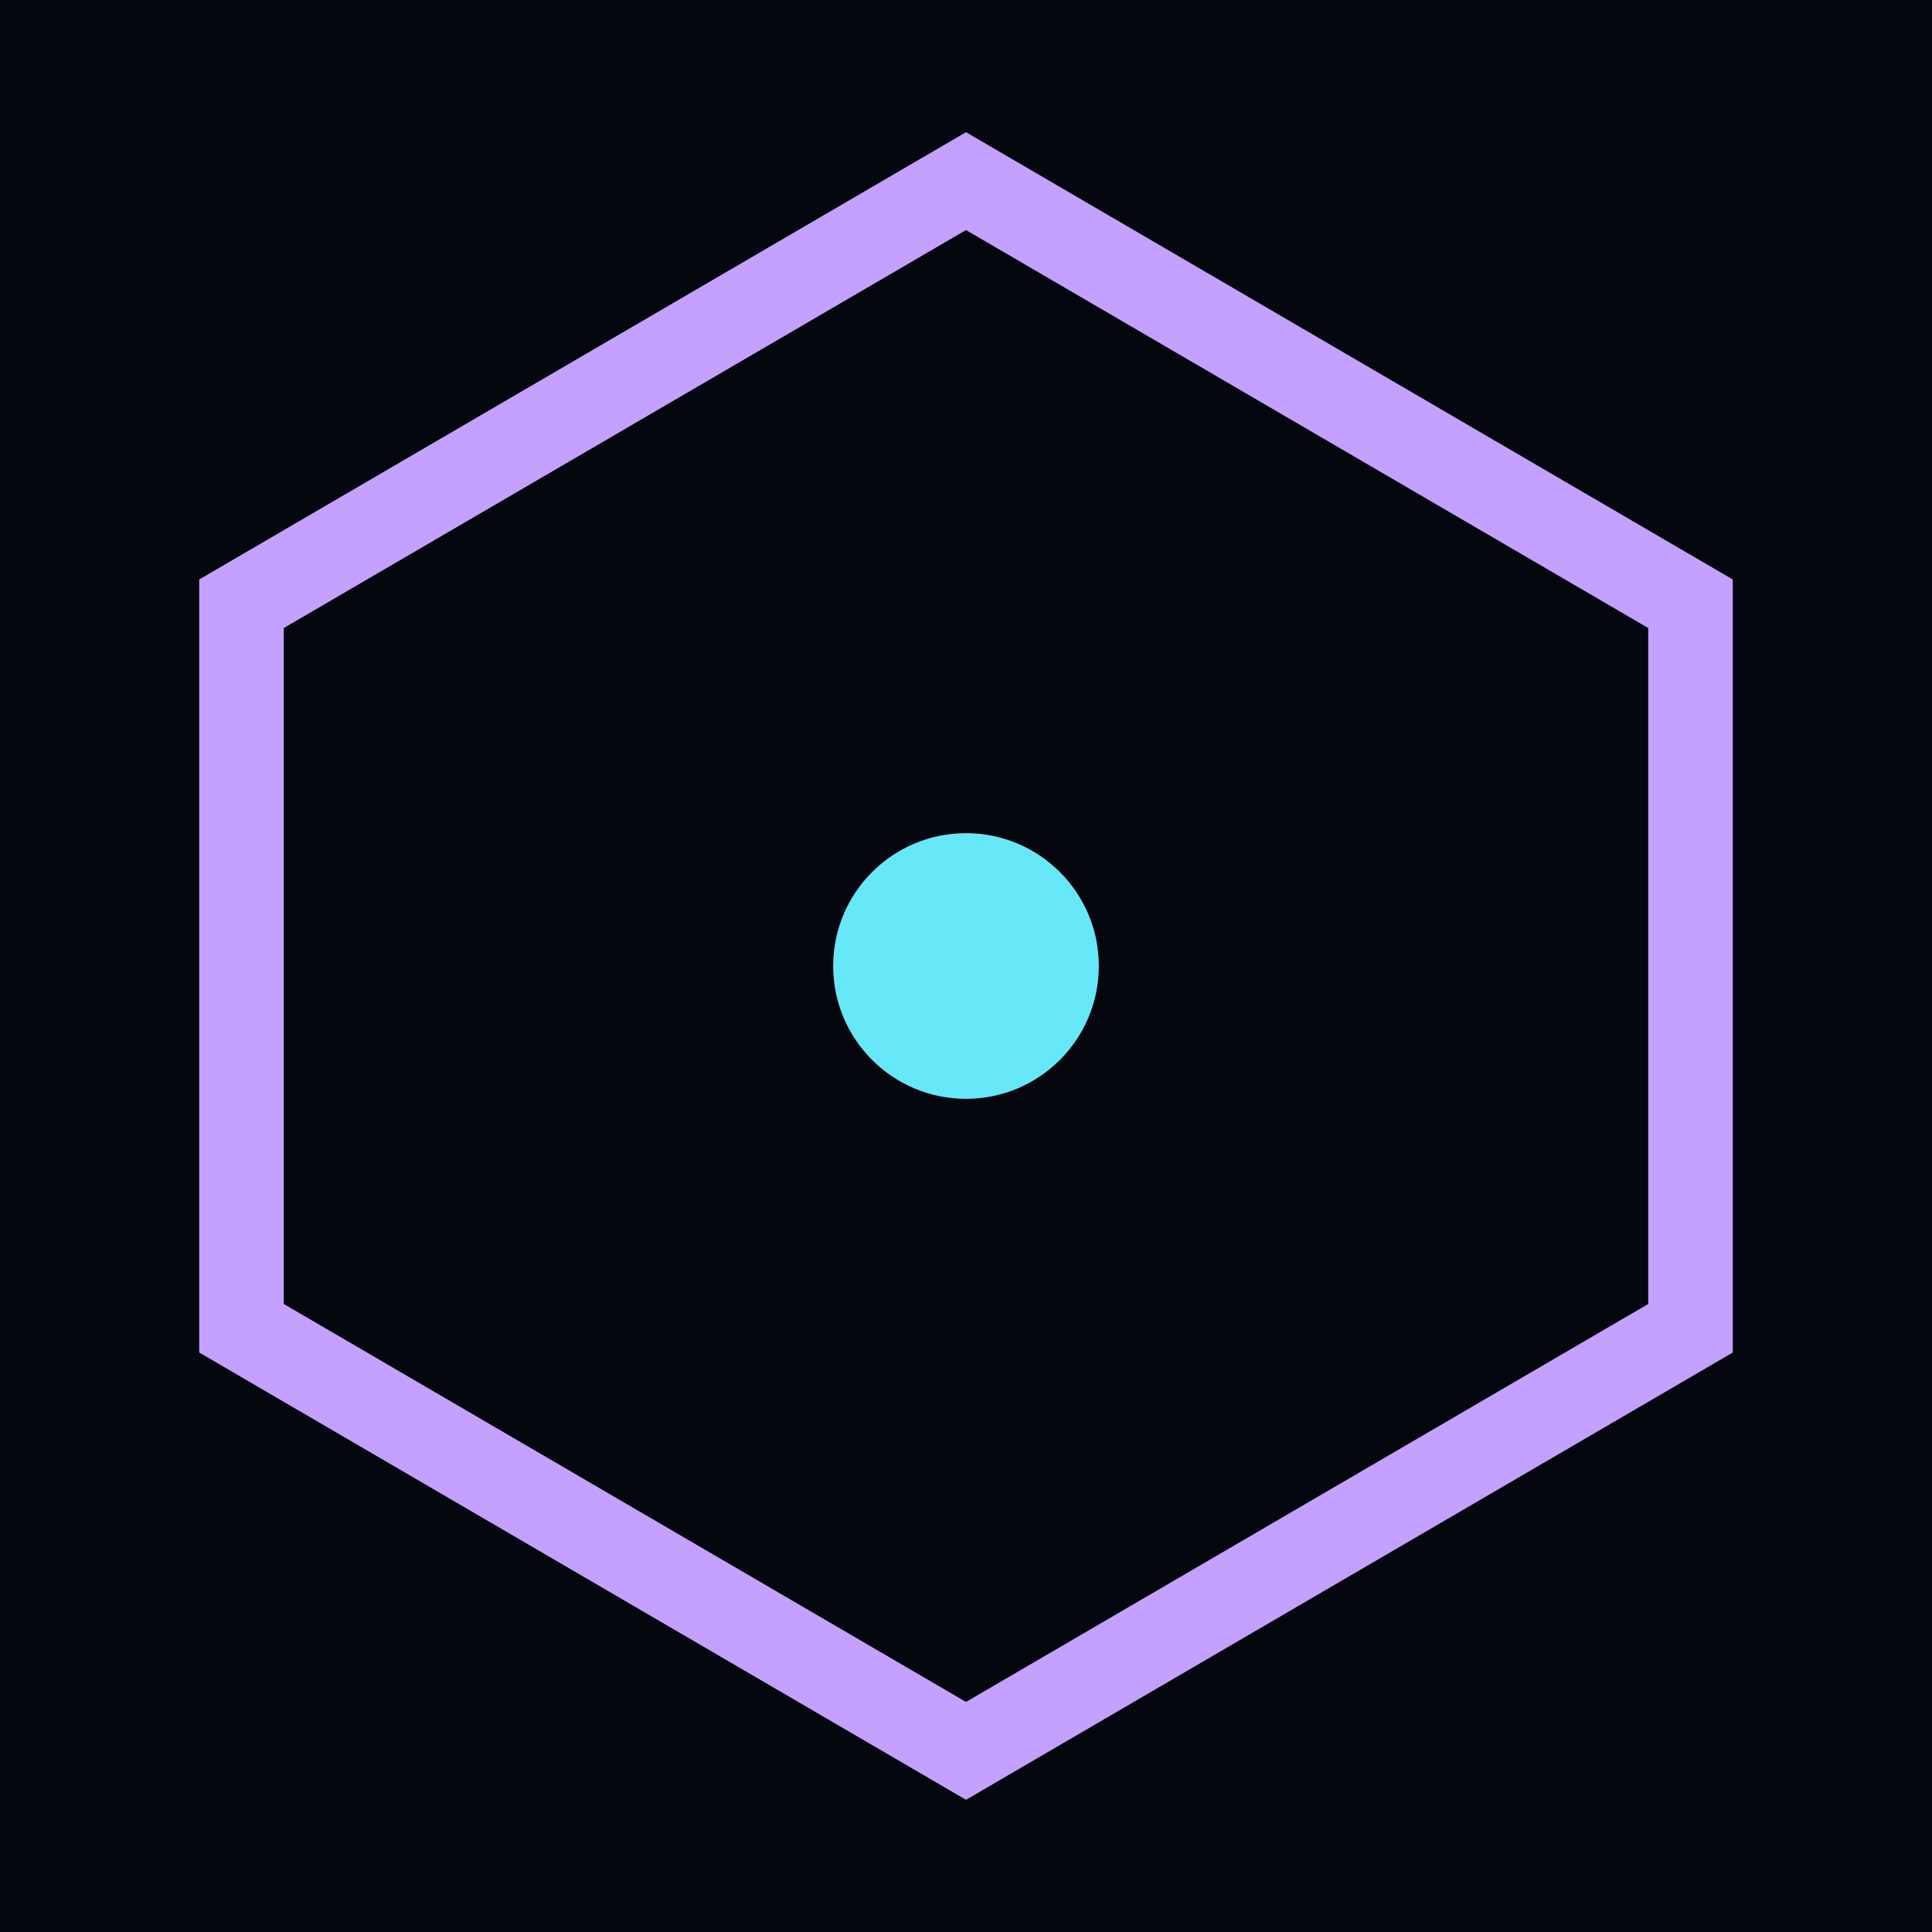
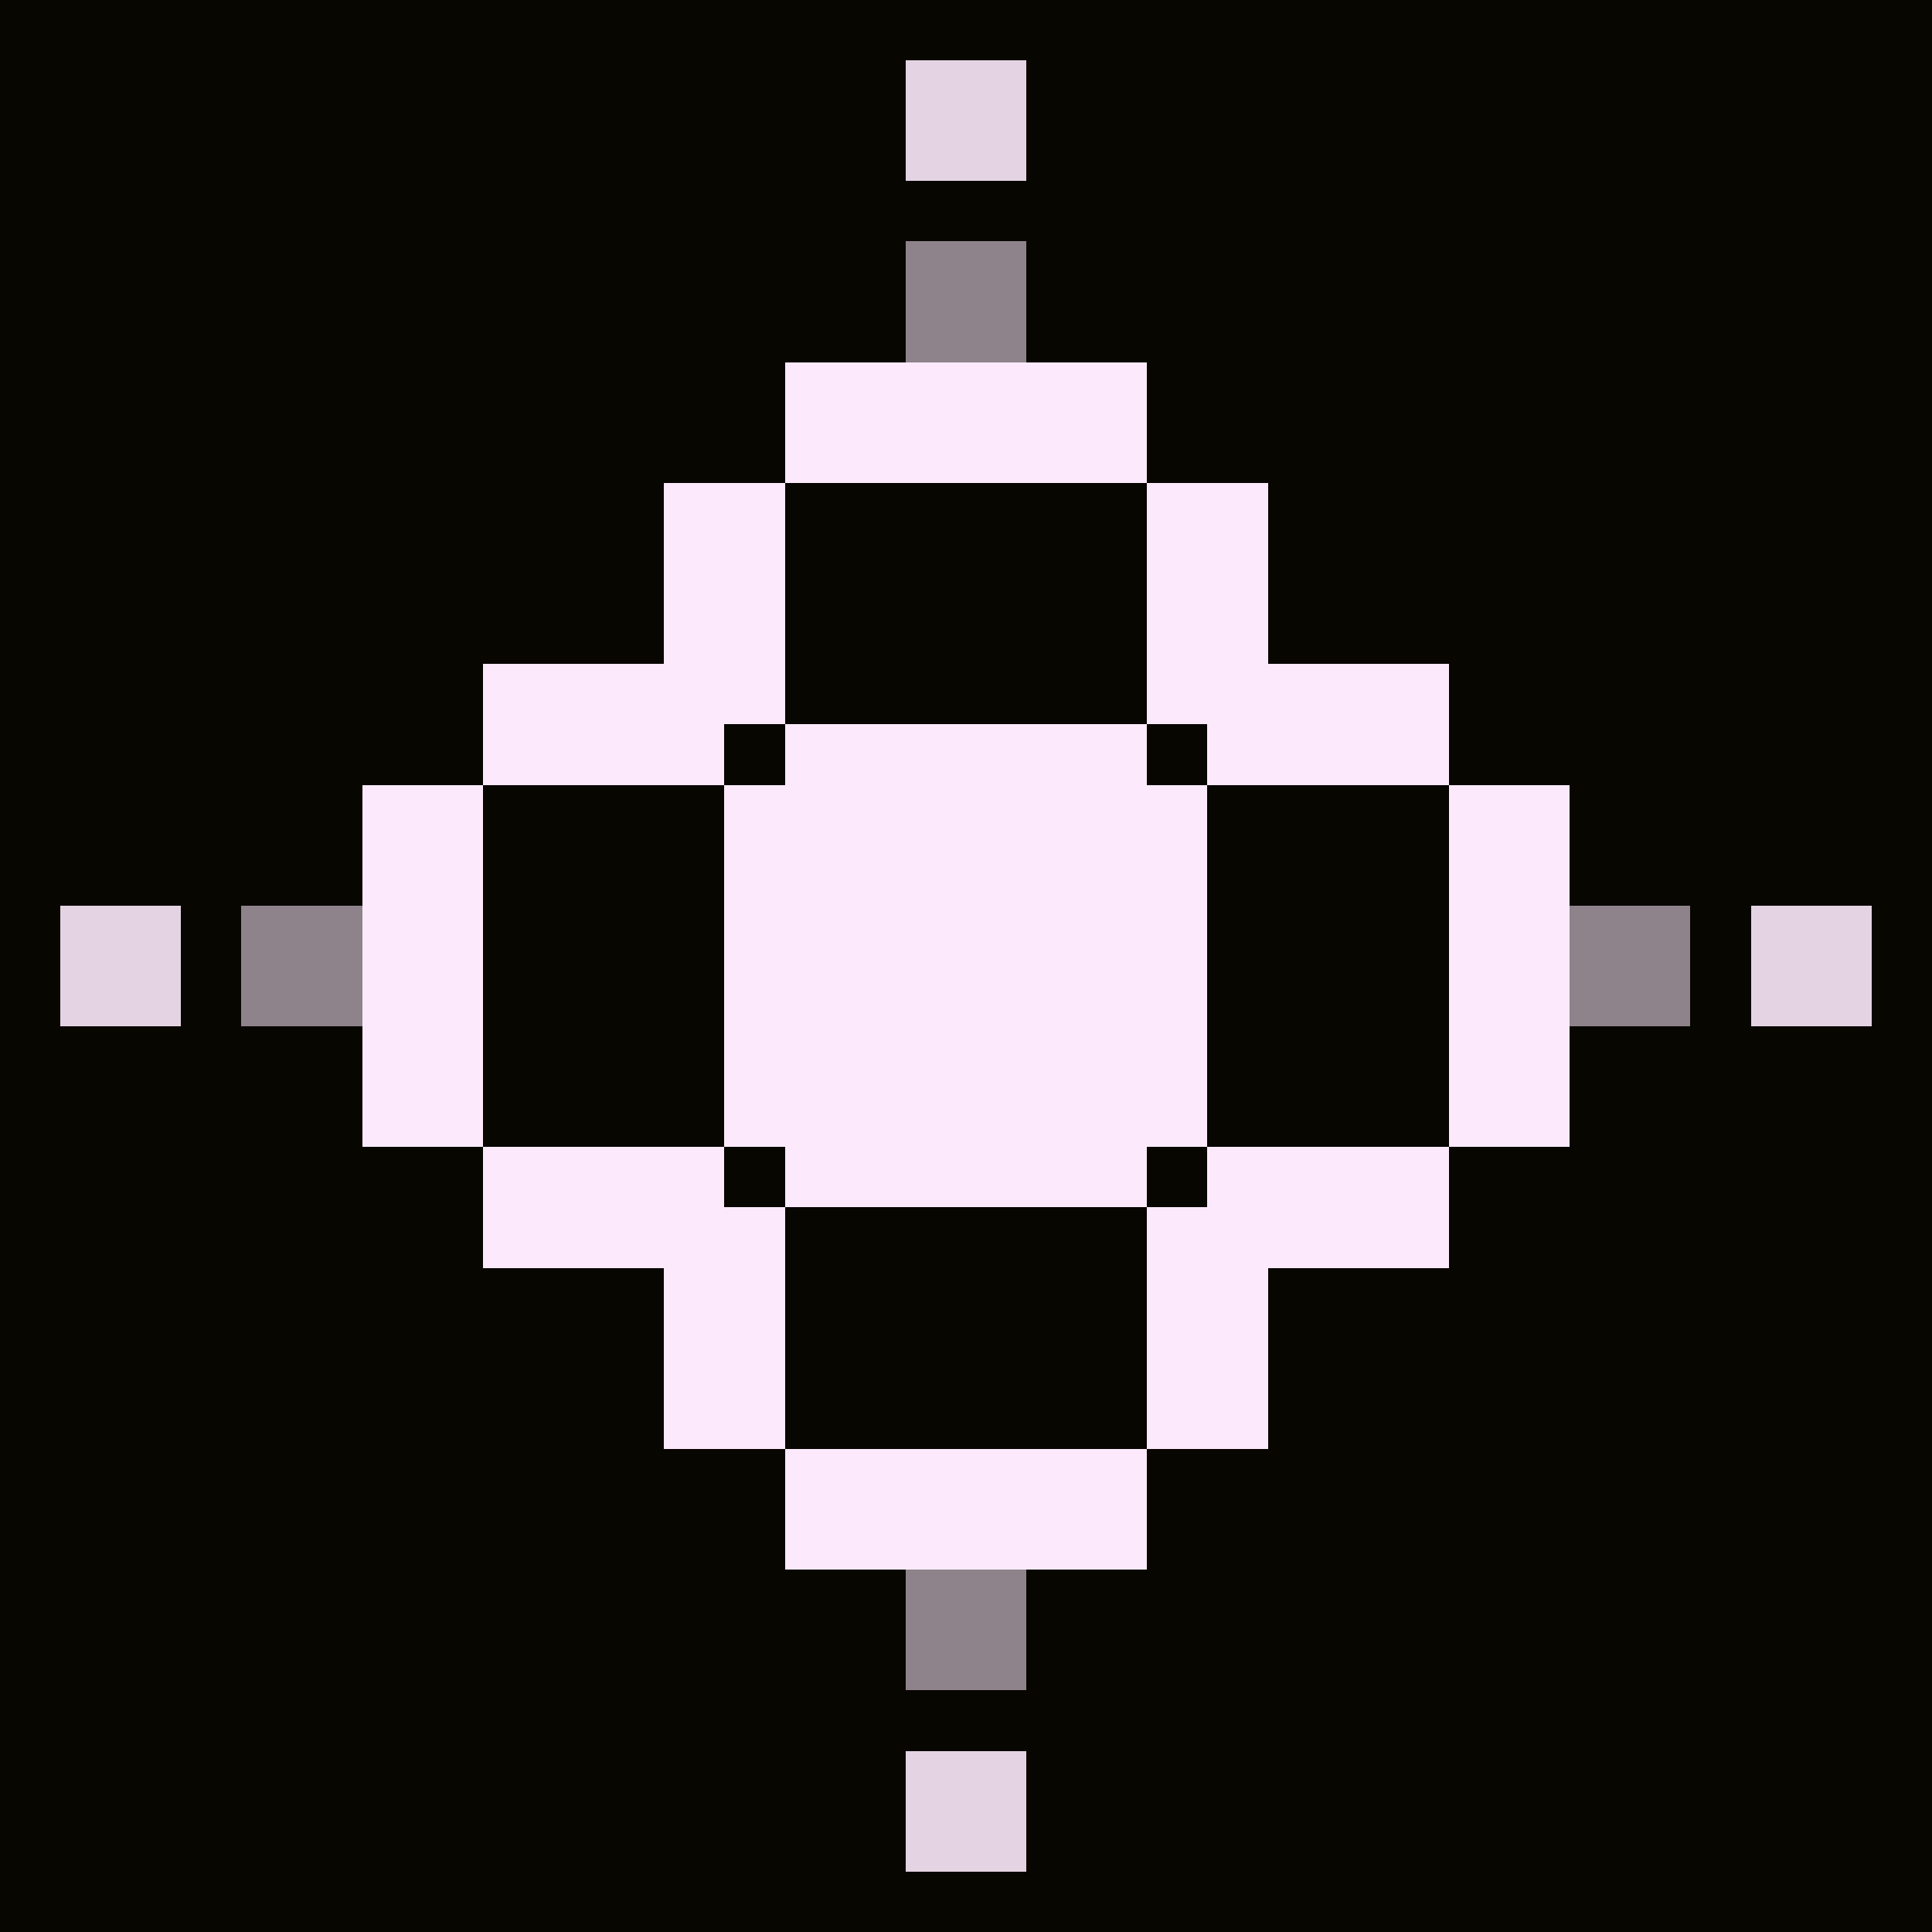
- <svg xmlns="http://www.w3.org/2000/svg" viewBox="0 0 32 32">
-   <rect width="32" height="32" fill="#05070f" />
-   <polygon points="16,3 28,10 28,22 16,29 4,22 4,10" fill="none" stroke="#c4a1ff" stroke-width="1.4" />
-   <circle cx="16" cy="16" r="2.2" fill="#67e8f9" />
+ <svg xmlns="http://www.w3.org/2000/svg" viewBox="0 0 32 32" shape-rendering="crispEdges">
+   <rect width="32" height="32" fill="#080601" />
+   <rect x="15" y="1" width="2" height="2" fill="#fceafc" opacity="0.9" />
+   <rect x="15" y="4" width="2" height="2" fill="#fceafc" opacity="0.55" />
+   <rect x="15" y="26" width="2" height="2" fill="#fceafc" opacity="0.55" />
+   <rect x="15" y="29" width="2" height="2" fill="#fceafc" opacity="0.9" />
+   <rect x="1" y="15" width="2" height="2" fill="#fceafc" opacity="0.9" />
+   <rect x="4" y="15" width="2" height="2" fill="#fceafc" opacity="0.55" />
+   <rect x="26" y="15" width="2" height="2" fill="#fceafc" opacity="0.55" />
+   <rect x="29" y="15" width="2" height="2" fill="#fceafc" opacity="0.9" />
+   <rect x="13" y="6" width="6" height="2" fill="#fceafc" />
+   <rect x="11" y="8" width="2" height="4" fill="#fceafc" />
+   <rect x="19" y="8" width="2" height="4" fill="#fceafc" />
+   <rect x="13" y="12" width="6" height="2" fill="#fceafc" />
+   <rect x="13" y="18" width="6" height="2" fill="#fceafc" />
+   <rect x="11" y="20" width="2" height="4" fill="#fceafc" />
+   <rect x="19" y="20" width="2" height="4" fill="#fceafc" />
+   <rect x="13" y="24" width="6" height="2" fill="#fceafc" />
+   <rect x="6" y="13" width="2" height="6" fill="#fceafc" />
+   <rect x="8" y="11" width="4" height="2" fill="#fceafc" />
+   <rect x="8" y="19" width="4" height="2" fill="#fceafc" />
+   <rect x="12" y="13" width="2" height="6" fill="#fceafc" />
+   <rect x="24" y="13" width="2" height="6" fill="#fceafc" />
+   <rect x="20" y="11" width="4" height="2" fill="#fceafc" />
+   <rect x="20" y="19" width="4" height="2" fill="#fceafc" />
+   <rect x="18" y="13" width="2" height="6" fill="#fceafc" />
+   <rect x="14" y="14" width="4" height="4" fill="#fceafc" />
</svg>
